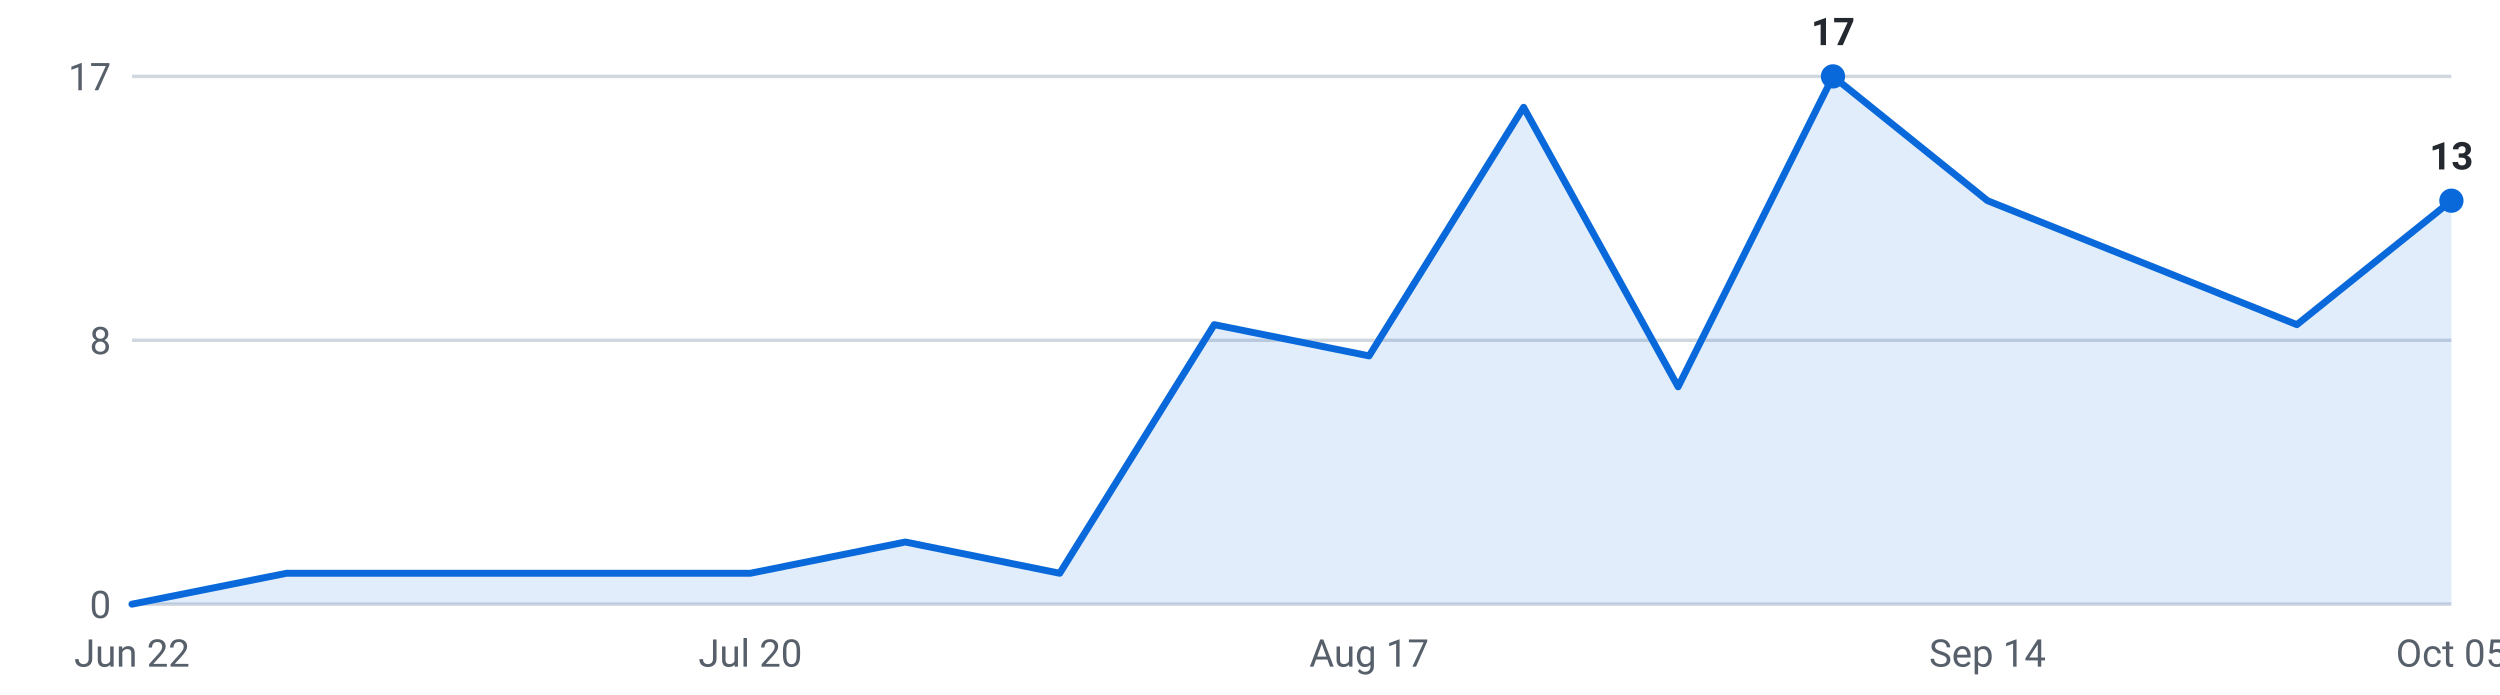
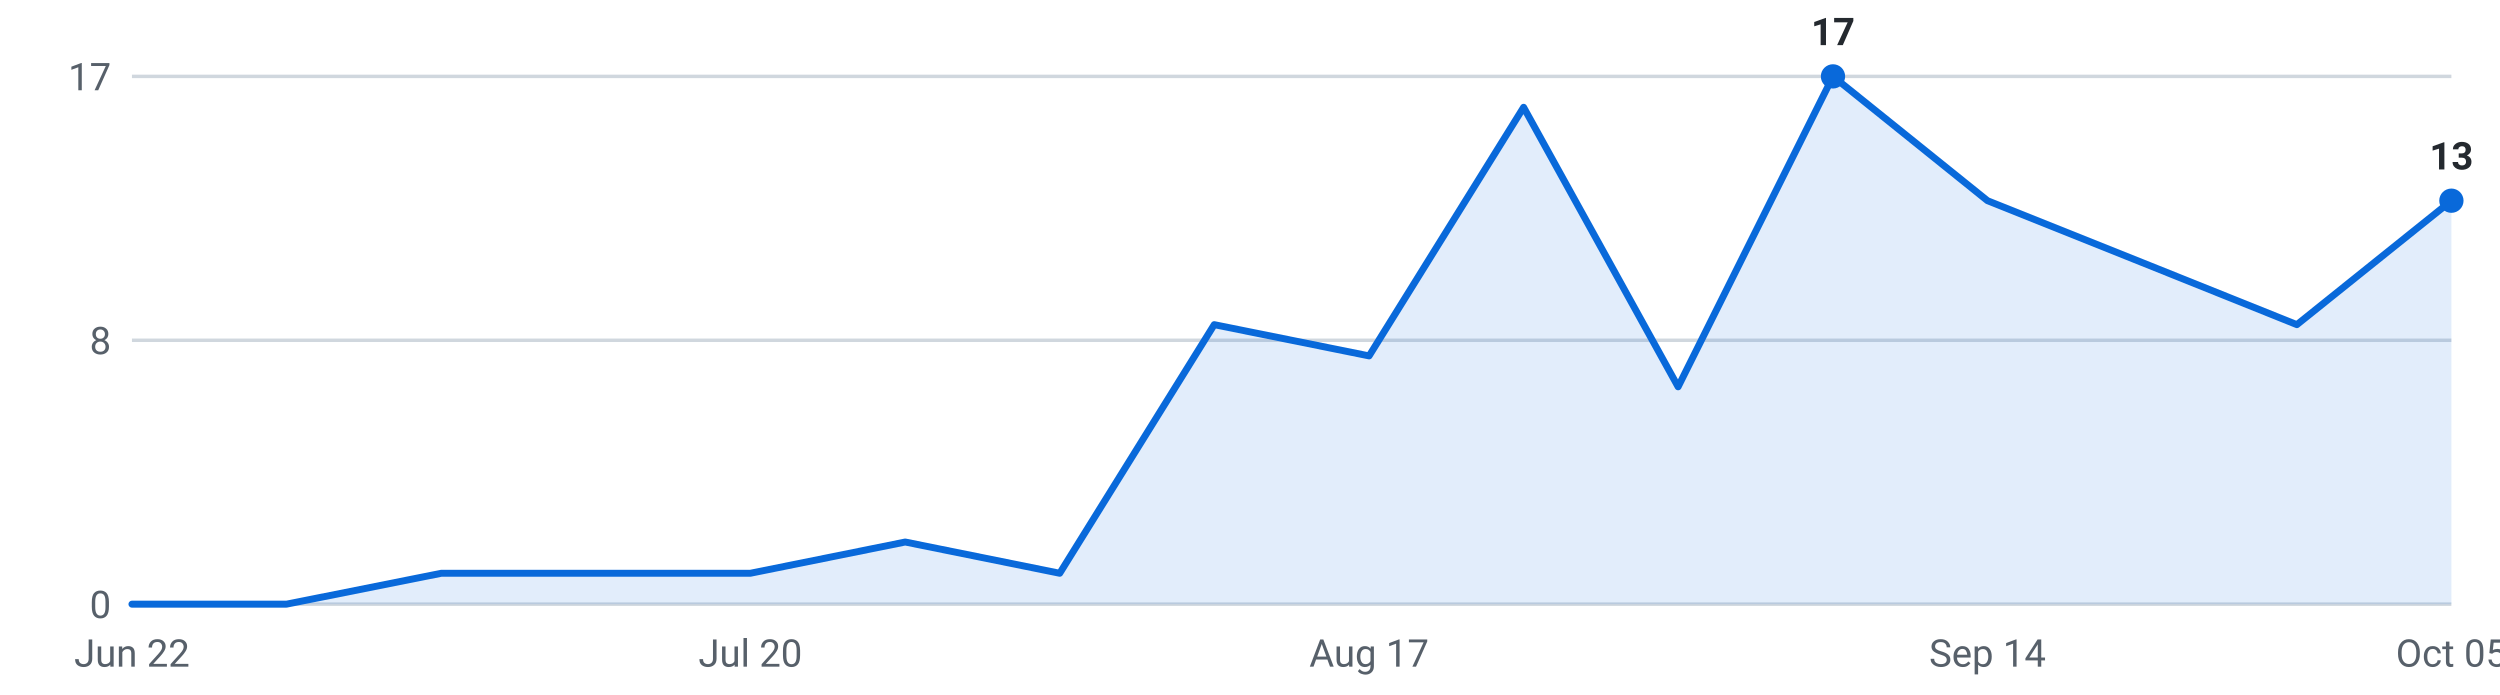
<svg xmlns="http://www.w3.org/2000/svg" viewBox="0 0 720 200" width="720" height="200" role="img" aria-label="Internships posted per week, last 16 weeks">
  <g font-family="-apple-system,Segoe UI,Roboto,sans-serif" font-size="11">
    <line x1="38" y1="174.0" x2="706" y2="174.0" stroke="#d0d7de" stroke-width="1" />
    <text x="32" y="178.0" text-anchor="end" fill="#57606a">0</text>
    <line x1="38" y1="98.0" x2="706" y2="98.0" stroke="#d0d7de" stroke-width="1" />
    <text x="32" y="102.0" text-anchor="end" fill="#57606a">8</text>
    <line x1="38" y1="22.0" x2="706" y2="22.0" stroke="#d0d7de" stroke-width="1" />
    <text x="32" y="26.0" text-anchor="end" fill="#57606a">17</text>
-     <path d="M38.0,174 L38.0,174.0 L82.5,165.1 L127.1,165.1 L171.6,165.1 L216.1,165.1 L260.7,156.1 L305.2,165.1 L349.7,93.5 L394.3,102.5 L438.8,30.9 L483.3,111.4 L527.9,22.0 L572.4,57.8 L616.9,75.6 L661.5,93.5 L706.0,57.8 L706.0,174 Z" fill="#0969da" fill-opacity="0.12" />
-     <polyline points="38.0,174.0 82.5,165.1 127.1,165.1 171.6,165.1 216.1,165.1 260.7,156.1 305.2,165.1 349.7,93.5 394.3,102.5 438.8,30.9 483.3,111.4 527.9,22.0 572.4,57.8 616.9,75.6 661.5,93.5 706.0,57.8" fill="none" stroke="#0969da" stroke-width="2" stroke-linejoin="round" stroke-linecap="round" />
+     <path d="M38.0,174 L38.0,174.0 L82.5,174.0 L127.1,165.1 L171.6,165.1 L216.1,165.1 L260.7,156.1 L305.2,165.1 L349.7,93.5 L394.3,102.5 L438.8,30.9 L483.3,111.4 L527.9,22.0 L572.4,57.8 L616.9,75.6 L661.5,93.5 L706.0,57.8 L706.0,174 Z" fill="#0969da" fill-opacity="0.12" />
+     <polyline points="38.0,174.0 82.5,174.0 127.1,165.1 171.6,165.1 216.1,165.1 260.7,156.1 305.2,165.1 349.7,93.5 394.3,102.5 438.8,30.9 483.3,111.4 527.9,22.0 572.4,57.8 616.9,75.6 661.5,93.5 706.0,57.8" fill="none" stroke="#0969da" stroke-width="2" stroke-linejoin="round" stroke-linecap="round" />
    <circle cx="527.9" cy="22.0" r="3.5" fill="#0969da" />
    <text x="527.9" y="13.0" text-anchor="middle" fill="#24292f" font-weight="600">17</text>
    <circle cx="706.0" cy="57.8" r="3.5" fill="#0969da" />
    <text x="706.0" y="48.8" text-anchor="middle" fill="#24292f" font-weight="600">13</text>
    <text x="38.0" y="192" text-anchor="middle" fill="#57606a">Jun 22</text>
    <text x="216.1" y="192" text-anchor="middle" fill="#57606a">Jul 20</text>
    <text x="394.3" y="192" text-anchor="middle" fill="#57606a">Aug 17</text>
    <text x="572.4" y="192" text-anchor="middle" fill="#57606a">Sep 14</text>
    <text x="706.0" y="192" text-anchor="middle" fill="#57606a">Oct 05</text>
  </g>
</svg>
